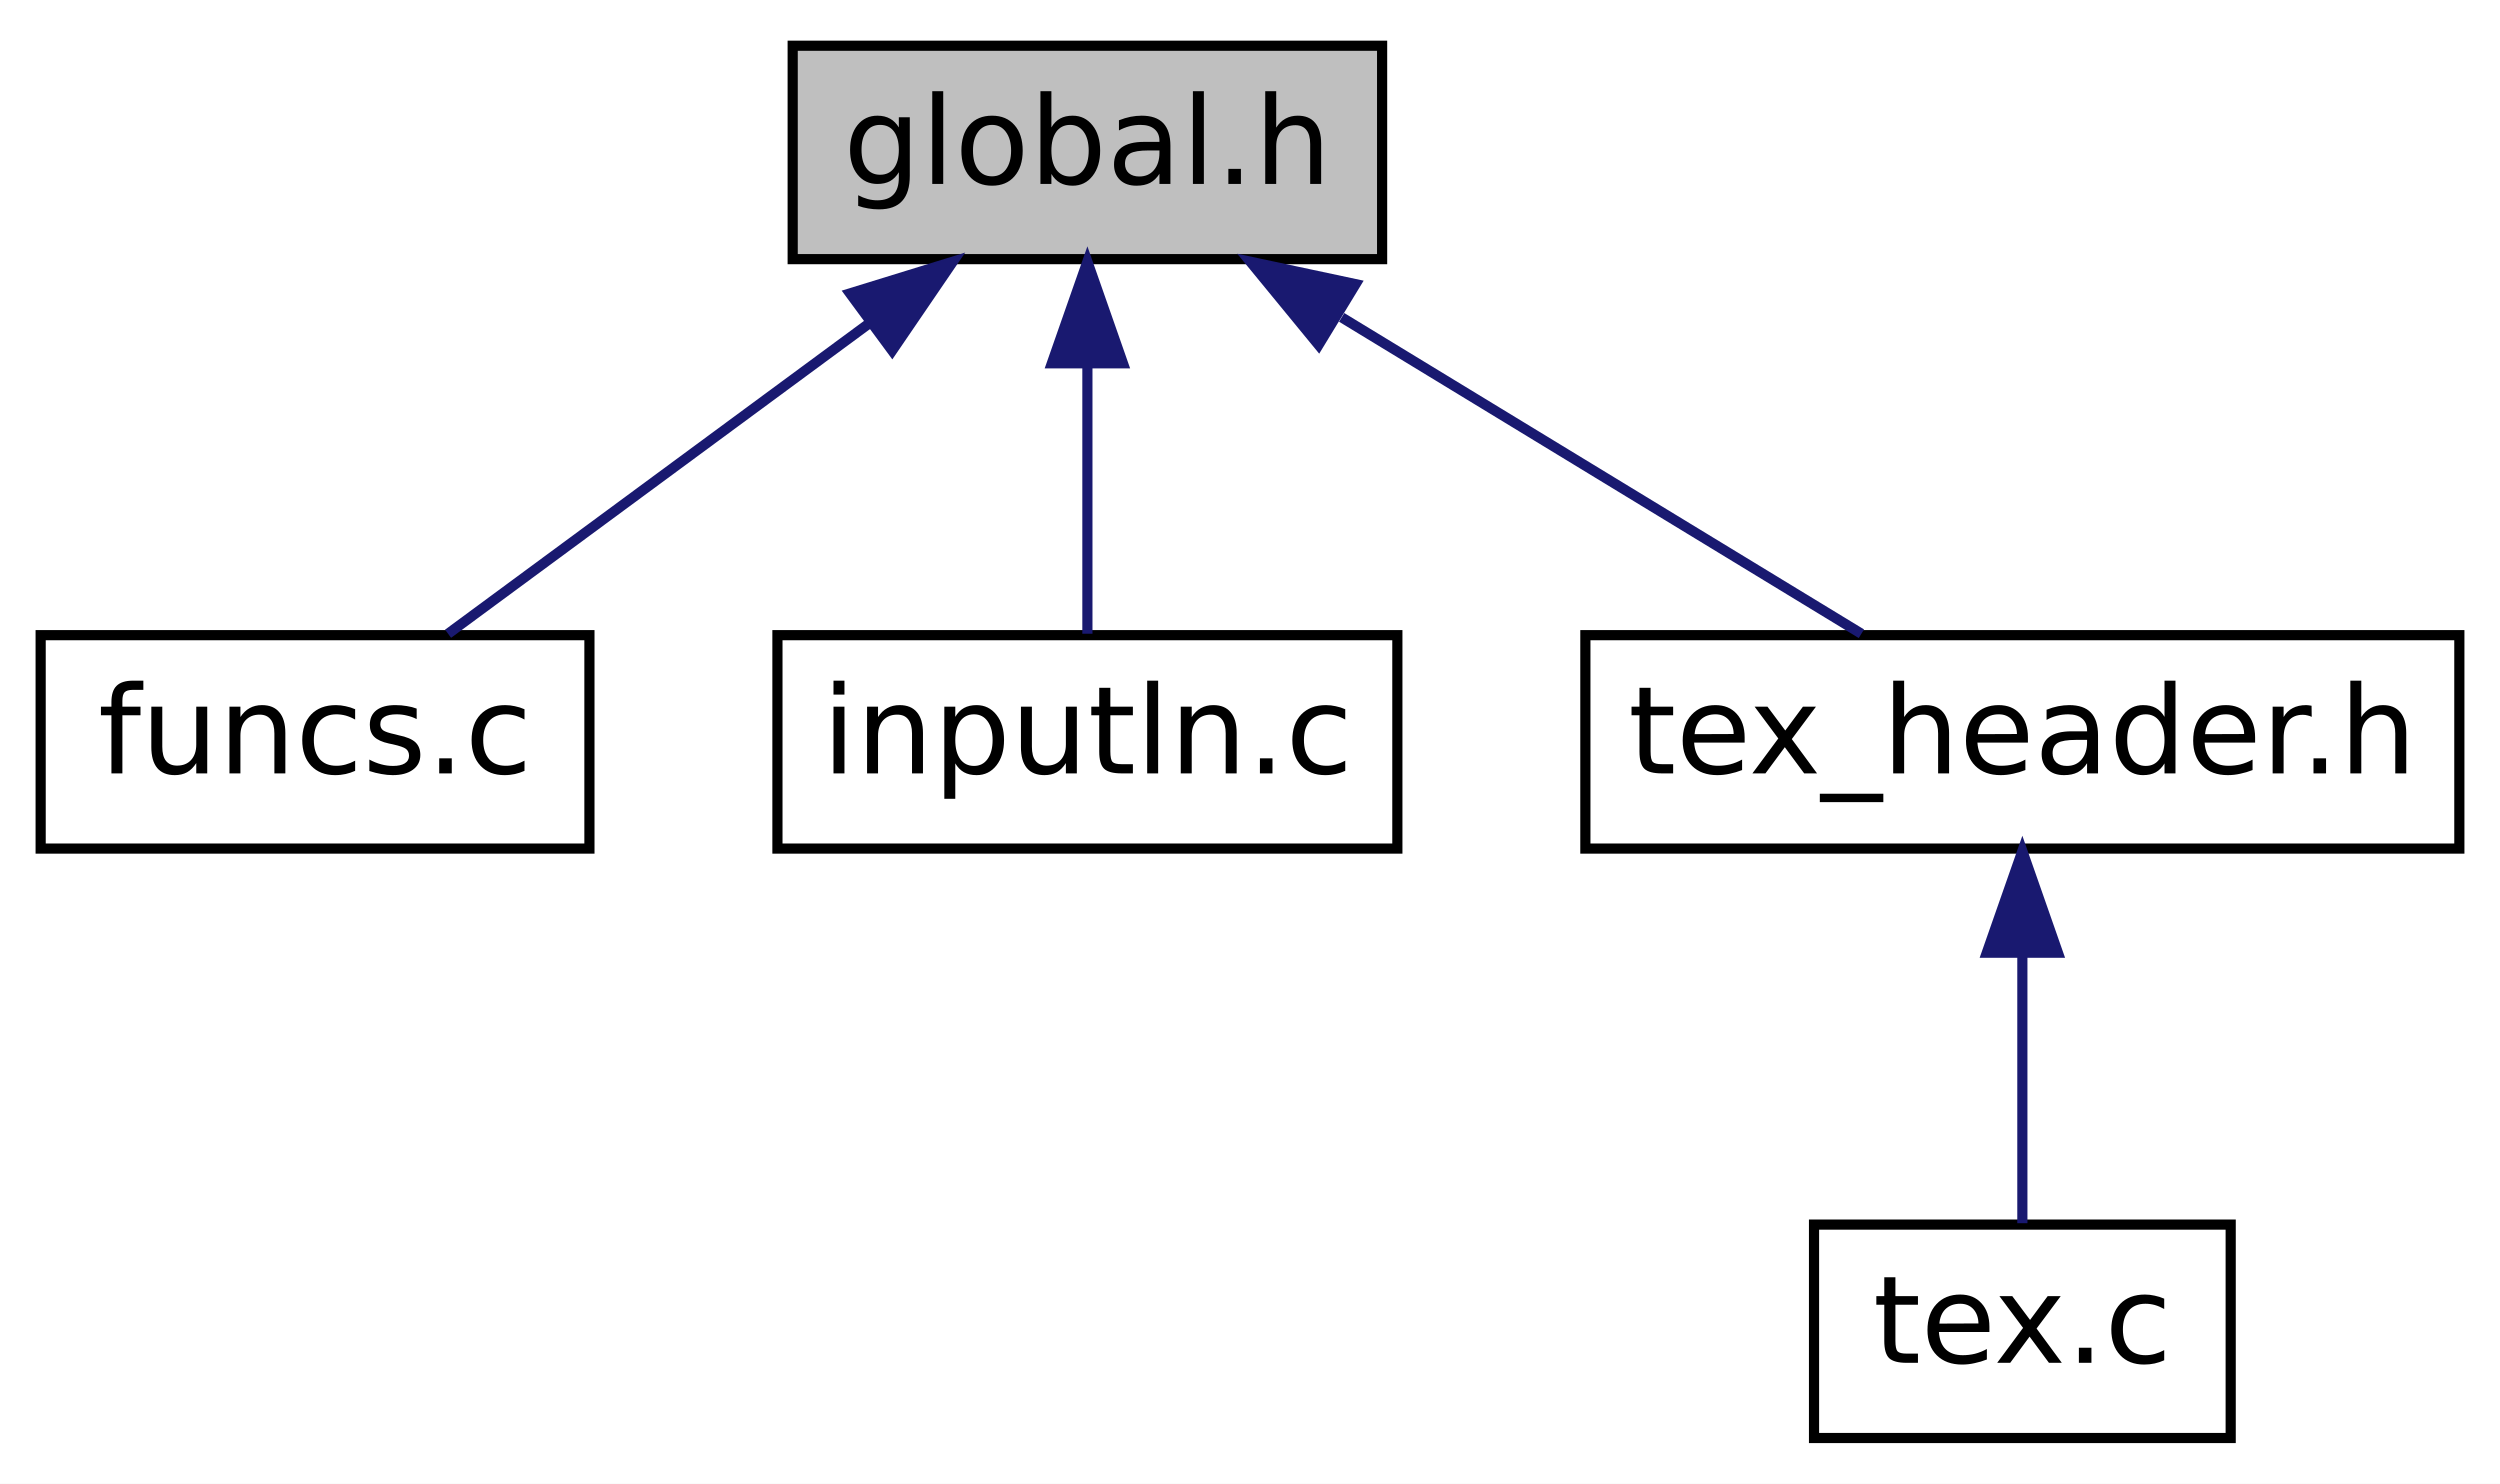
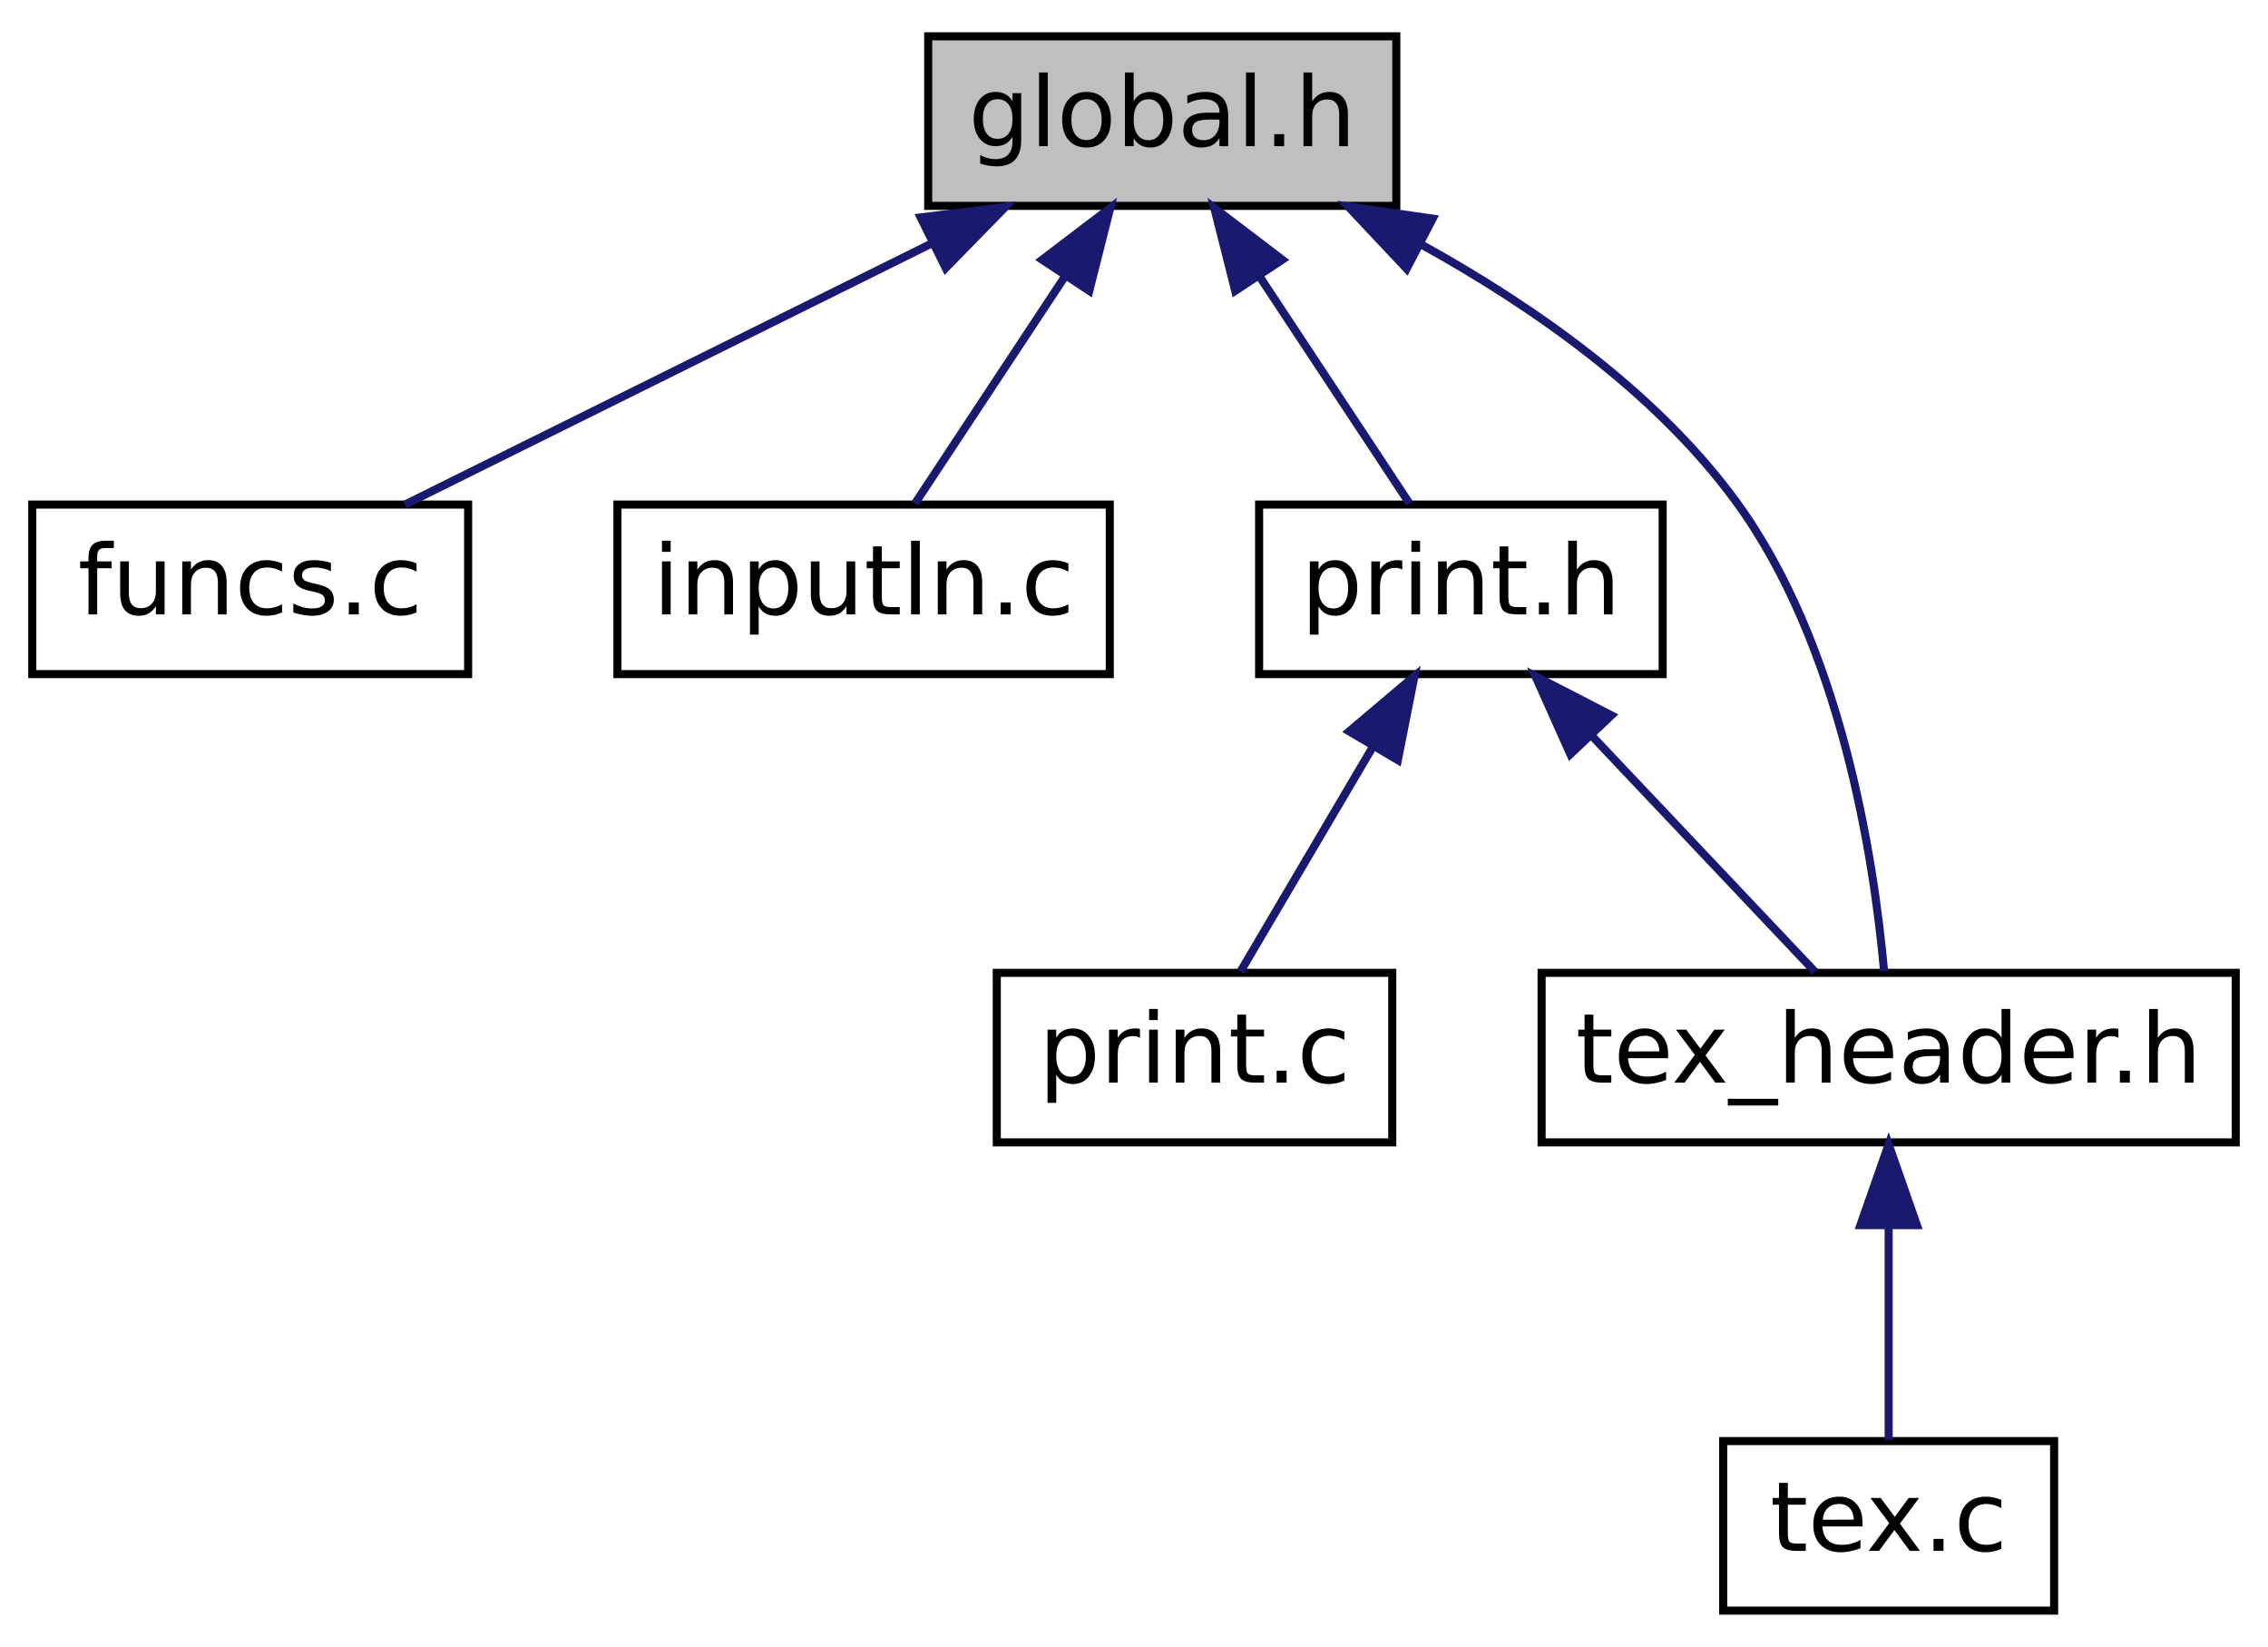
- <svg xmlns="http://www.w3.org/2000/svg" xmlns:xlink="http://www.w3.org/1999/xlink" width="246pt" height="146pt" viewBox="0.00 0.00 246.00 146.00">
-   <g id="graph0" class="graph" transform="scale(1 1) rotate(0) translate(4 142)">
-     <polygon fill="white" stroke="transparent" points="-4,4 -4,-142 242,-142 242,4 -4,4" />
+ <svg xmlns="http://www.w3.org/2000/svg" xmlns:xlink="http://www.w3.org/1999/xlink" width="281pt" height="204pt" viewBox="0.00 0.00 281.00 204.00">
+   <g id="graph0" class="graph" transform="scale(1 1) rotate(0) translate(4 200)">
+     <polygon fill="white" stroke="transparent" points="-4,4 -4,-200 277,-200 277,4 -4,4" />
    <g id="node1" class="node">
      <g id="a_node1">
        <a xlink:title=" ">
-           <polygon fill="#bfbfbf" stroke="black" points="74,-116.5 74,-137.5 132,-137.5 132,-116.5 74,-116.5" />
-           <text text-anchor="middle" x="103" y="-123.9" font-family="DejaVuSans" font-size="12.00">global.h</text>
+           <polygon fill="#bfbfbf" stroke="black" points="111,-174.5 111,-195.5 169,-195.5 169,-174.5 111,-174.5" />
+           <text text-anchor="middle" x="140" y="-181.9" font-family="DejaVuSans" font-size="12.00">global.h</text>
        </a>
      </g>
    </g>
    <g id="node2" class="node">
      <g id="a_node2">
        <a xlink:href="funcs_8c.html" target="_top" xlink:title=" ">
-           <polygon fill="white" stroke="black" points="0,-58.5 0,-79.5 54,-79.5 54,-58.5 0,-58.5" />
-           <text text-anchor="middle" x="27" y="-65.9" font-family="DejaVuSans" font-size="12.00">funcs.c</text>
+           <polygon fill="white" stroke="black" points="0,-116.5 0,-137.5 54,-137.5 54,-116.5 0,-116.5" />
+           <text text-anchor="middle" x="27" y="-123.9" font-family="DejaVuSans" font-size="12.00">funcs.c</text>
        </a>
      </g>
    </g>
    <g id="edge1" class="edge">
-       <path fill="none" stroke="midnightblue" d="M81.57,-110.21C68.22,-100.37 51.48,-88.04 40.09,-79.64" />
-       <polygon fill="midnightblue" stroke="midnightblue" points="79.64,-113.13 89.76,-116.25 83.79,-107.5 79.64,-113.13" />
+       <path fill="none" stroke="midnightblue" d="M111.42,-169.84C90.99,-159.71 64.06,-146.37 46.17,-137.5" />
+       <polygon fill="midnightblue" stroke="midnightblue" points="110.06,-173.07 120.57,-174.37 113.17,-166.8 110.06,-173.07" />
    </g>
    <g id="node3" class="node">
      <g id="a_node3">
        <a xlink:href="inputln_8c.html" target="_top" xlink:title=" ">
-           <polygon fill="white" stroke="black" points="72.5,-58.5 72.5,-79.5 133.5,-79.5 133.5,-58.5 72.5,-58.5" />
-           <text text-anchor="middle" x="103" y="-65.9" font-family="DejaVuSans" font-size="12.00">inputln.c</text>
+           <polygon fill="white" stroke="black" points="72.5,-116.5 72.5,-137.5 133.5,-137.5 133.5,-116.5 72.5,-116.5" />
+           <text text-anchor="middle" x="103" y="-123.9" font-family="DejaVuSans" font-size="12.00">inputln.c</text>
        </a>
      </g>
    </g>
    <g id="edge2" class="edge">
-       <path fill="none" stroke="midnightblue" d="M103,-106.16C103,-97.16 103,-86.92 103,-79.64" />
-       <polygon fill="midnightblue" stroke="midnightblue" points="99.5,-106.25 103,-116.25 106.5,-106.25 99.5,-106.25" />
+       <path fill="none" stroke="midnightblue" d="M127.86,-165.63C121.69,-156.29 114.44,-145.32 109.37,-137.64" />
+       <polygon fill="midnightblue" stroke="midnightblue" points="125.12,-167.83 133.56,-174.25 130.96,-163.97 125.12,-167.83" />
    </g>
    <g id="node4" class="node">
      <g id="a_node4">
-         <a xlink:href="tex__header_8h.html" target="_top" xlink:title=" ">
-           <polygon fill="white" stroke="black" points="152,-58.5 152,-79.5 238,-79.5 238,-58.5 152,-58.5" />
-           <text text-anchor="middle" x="195" y="-65.9" font-family="DejaVuSans" font-size="12.00">tex_header.h</text>
+         <a xlink:href="print_8h.html" target="_top" xlink:title=" ">
+           <polygon fill="white" stroke="black" points="152,-116.5 152,-137.5 202,-137.5 202,-116.5 152,-116.5" />
+           <text text-anchor="middle" x="177" y="-123.9" font-family="DejaVuSans" font-size="12.00">print.h</text>
        </a>
      </g>
    </g>
    <g id="edge3" class="edge">
-       <path fill="none" stroke="midnightblue" d="M128.02,-110.77C144.33,-100.85 165.1,-88.2 179.16,-79.64" />
-       <polygon fill="midnightblue" stroke="midnightblue" points="125.75,-108.06 119.03,-116.25 129.39,-114.04 125.75,-108.06" />
+       <path fill="none" stroke="midnightblue" d="M152.14,-165.63C158.31,-156.29 165.56,-145.32 170.63,-137.64" />
+       <polygon fill="midnightblue" stroke="midnightblue" points="149.04,-163.97 146.44,-174.25 154.88,-167.83 149.04,-163.97" />
+     </g>
+     <g id="node6" class="node">
+       <g id="a_node6">
+         <a xlink:href="tex__header_8h.html" target="_top" xlink:title=" ">
+           <polygon fill="white" stroke="black" points="187,-58.5 187,-79.5 273,-79.5 273,-58.5 187,-58.5" />
+           <text text-anchor="middle" x="230" y="-65.9" font-family="DejaVuSans" font-size="12.00">tex_header.h</text>
+         </a>
+       </g>
+     </g>
+     <g id="edge7" class="edge">
+       <path fill="none" stroke="midnightblue" d="M172.23,-169.64C185.98,-162.04 201.1,-151.46 211,-138 224.07,-120.23 228.16,-93.83 229.43,-79.72" />
+       <polygon fill="midnightblue" stroke="midnightblue" points="170.28,-166.71 163.02,-174.43 173.51,-172.92 170.28,-166.71" />
    </g>
    <g id="node5" class="node">
      <g id="a_node5">
-         <a xlink:href="tex_8c.html" target="_top" xlink:title=" ">
-           <polygon fill="white" stroke="black" points="174.5,-0.5 174.5,-21.5 215.5,-21.5 215.5,-0.5 174.5,-0.5" />
-           <text text-anchor="middle" x="195" y="-7.9" font-family="DejaVuSans" font-size="12.00">tex.c</text>
+         <a xlink:href="print_8c.html" target="_top" xlink:title=" ">
+           <polygon fill="white" stroke="black" points="119.5,-58.5 119.5,-79.5 168.5,-79.5 168.5,-58.5 119.5,-58.5" />
+           <text text-anchor="middle" x="144" y="-65.9" font-family="DejaVuSans" font-size="12.00">print.c</text>
        </a>
      </g>
    </g>
    <g id="edge4" class="edge">
-       <path fill="none" stroke="midnightblue" d="M195,-48.16C195,-39.16 195,-28.92 195,-21.64" />
-       <polygon fill="midnightblue" stroke="midnightblue" points="191.5,-48.25 195,-58.25 198.5,-48.25 191.5,-48.25" />
+       <path fill="none" stroke="midnightblue" d="M166.17,-107.63C160.67,-98.29 154.21,-87.32 149.68,-79.64" />
+       <polygon fill="midnightblue" stroke="midnightblue" points="163.16,-109.41 171.25,-116.25 169.19,-105.85 163.16,-109.41" />
+     </g>
+     <g id="edge5" class="edge">
+       <path fill="none" stroke="midnightblue" d="M193.29,-108.79C202.36,-99.21 213.31,-87.64 220.87,-79.64" />
+       <polygon fill="midnightblue" stroke="midnightblue" points="190.56,-106.58 186.23,-116.25 195.65,-111.39 190.56,-106.58" />
+     </g>
+     <g id="node7" class="node">
+       <g id="a_node7">
+         <a xlink:href="tex_8c.html" target="_top" xlink:title=" ">
+           <polygon fill="white" stroke="black" points="209.5,-0.5 209.5,-21.5 250.5,-21.5 250.5,-0.5 209.5,-0.5" />
+           <text text-anchor="middle" x="230" y="-7.9" font-family="DejaVuSans" font-size="12.00">tex.c</text>
+         </a>
+       </g>
+     </g>
+     <g id="edge6" class="edge">
+       <path fill="none" stroke="midnightblue" d="M230,-48.16C230,-39.16 230,-28.92 230,-21.64" />
+       <polygon fill="midnightblue" stroke="midnightblue" points="226.5,-48.25 230,-58.25 233.5,-48.25 226.5,-48.25" />
    </g>
  </g>
</svg>
